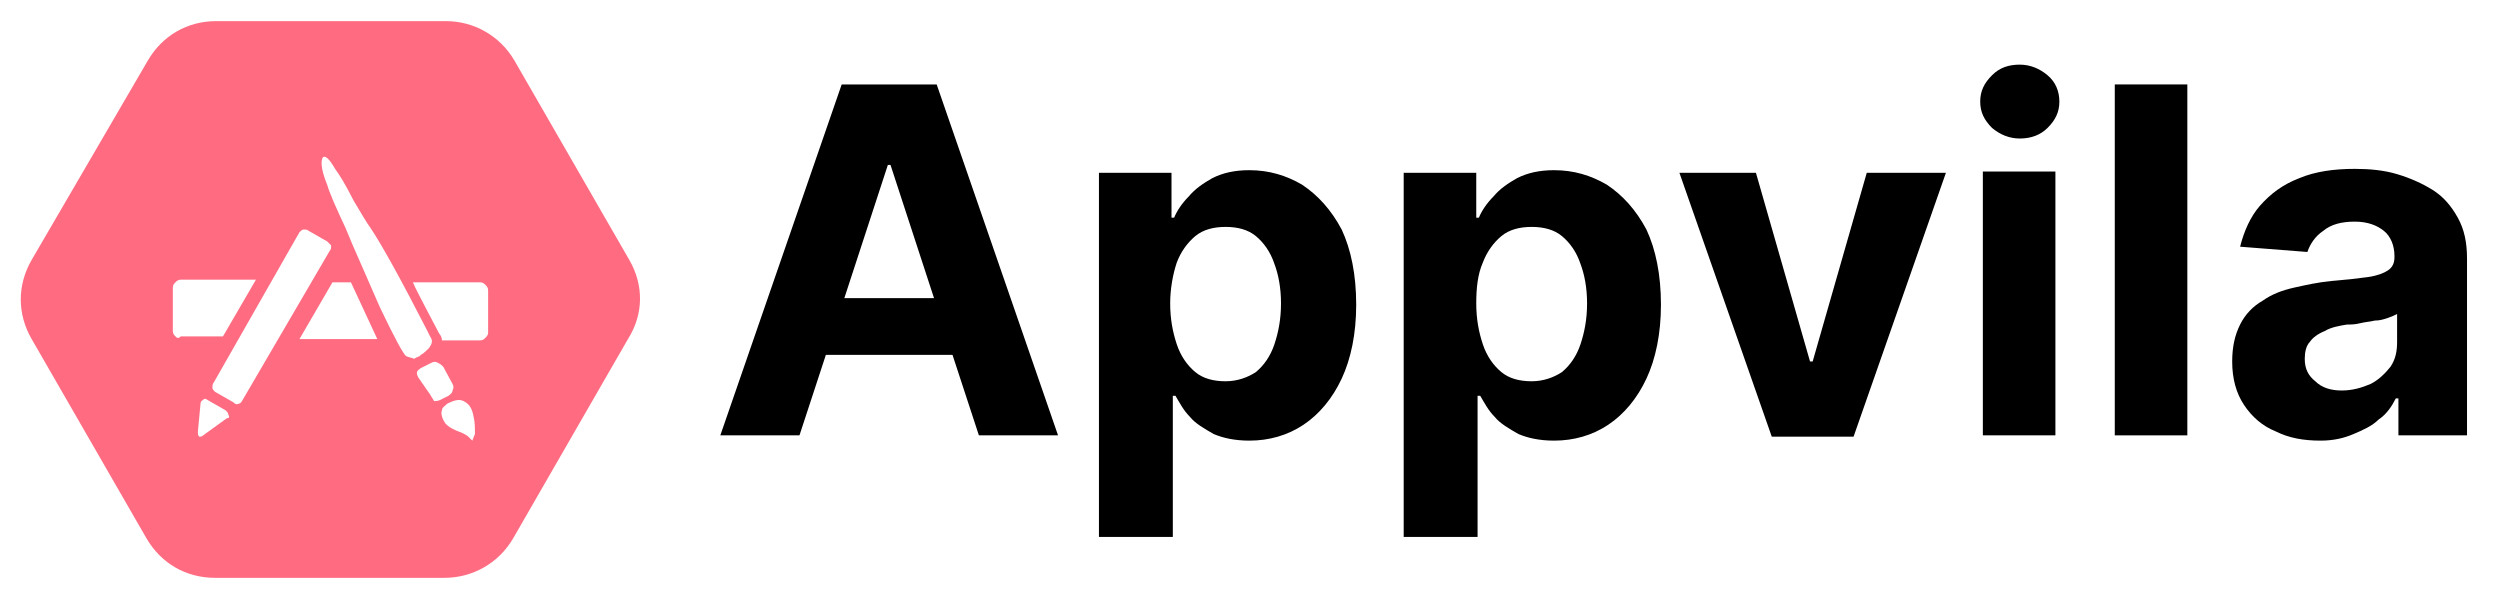
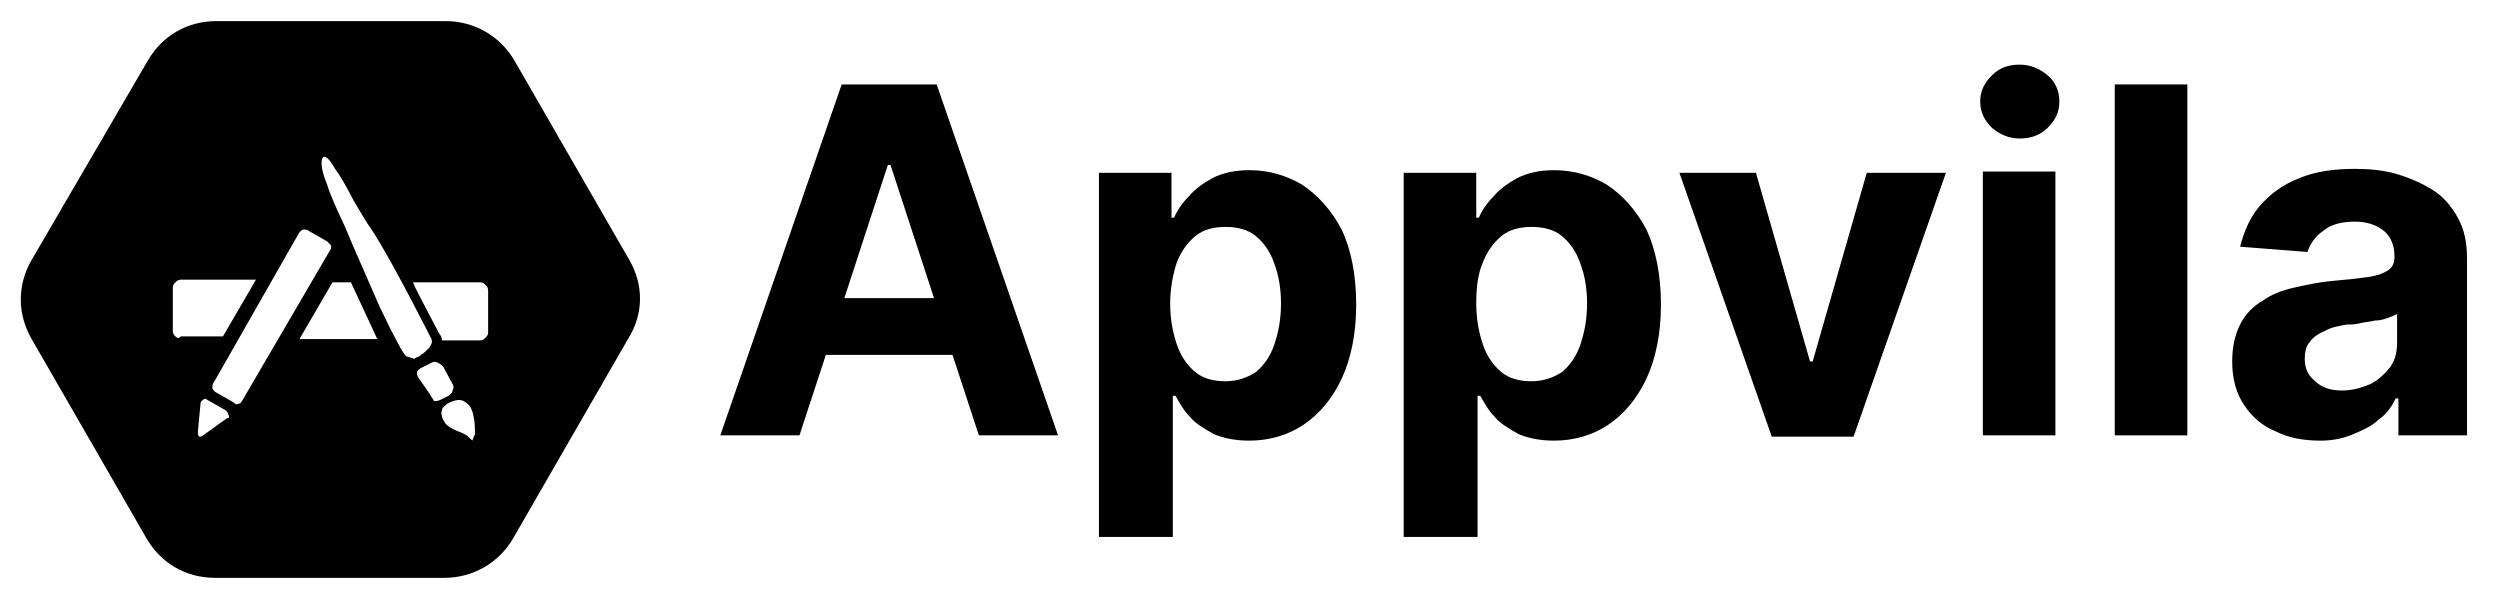
<svg xmlns="http://www.w3.org/2000/svg" version="1.1" id="Layer_1" x="0px" y="0px" viewBox="0 0 189.5 45.4" style="enable-background:new 0 0 189.5 45.4;" xml:space="preserve">
  <style type="text/css">
- 	.st0{fill:#FF6B81;}
+ 	.st0{fill:#000000;}
</style>
  <g>
    <path class="st0" d="M47.7,19.7L39,4.6c-1.1-1.9-3.1-3-5.2-3H16.4c-2.2,0-4.1,1.1-5.2,3L2.4,19.7c-1.1,1.9-1.1,4.1,0,6l8.7,15.1   c1.1,1.9,3,3,5.2,3h17.4c2.1,0,4.1-1.1,5.2-3l8.7-15.1C48.8,23.8,48.8,21.6,47.7,19.7z M13.3,25.5c-0.1-0.1-0.2-0.2-0.2-0.4v-3.3   c0-0.2,0.1-0.3,0.2-0.4c0.1-0.1,0.2-0.2,0.4-0.2h5.7l-2.5,4.3h-3.2C13.5,25.7,13.4,25.6,13.3,25.5z M17.2,31.7L15.4,33   c-0.1,0.1-0.2,0.1-0.3,0.1C15,33,15,32.9,15,32.7l0.2-2.1c0-0.2,0.1-0.2,0.2-0.3c0.1-0.1,0.2-0.1,0.3,0l1.4,0.8   c0.1,0.1,0.2,0.2,0.2,0.3C17.4,31.6,17.4,31.7,17.2,31.7z M18.1,30.6c-0.2,0.1-0.3,0-0.4-0.1l-1.4-0.8c-0.1-0.1-0.2-0.2-0.2-0.3   c0-0.1,0-0.3,0.1-0.4l6.5-11.4c0.1-0.1,0.2-0.2,0.3-0.2c0.2,0,0.3,0,0.4,0.1l1.4,0.8c0.1,0.1,0.2,0.2,0.3,0.3c0,0.2,0,0.3-0.1,0.4   l-6.6,11.3C18.3,30.5,18.2,30.6,18.1,30.6z M22.7,25.7l2.5-4.3h1.4l2,4.3H22.7z M30.8,27c-0.2-0.1-0.9-1.4-2-3.7   c-0.7-1.6-1.4-3.2-2.1-4.8l-0.5-1.2c-0.7-1.5-1.2-2.6-1.4-3.3c-0.5-1.2-0.5-1.9-0.3-2.1c0.2-0.1,0.5,0.2,0.9,0.9   c0.3,0.4,0.8,1.2,1.4,2.4c0.6,1,1,1.7,1.3,2.1c0.8,1.2,2.2,3.7,4.2,7.6l0.3,0.6c0.2,0.3,0.2,0.5-0.1,0.9c-0.2,0.2-0.4,0.4-0.6,0.5   L31.8,27c-0.2,0.1-0.3,0.1-0.4,0.2C31.2,27.1,31,27.1,30.8,27z M32.6,29.9l-0.9-1.3c-0.1-0.2-0.1-0.3-0.1-0.4   c0.1-0.2,0.2-0.2,0.3-0.3l0.8-0.4c0.2-0.1,0.3-0.1,0.5,0s0.3,0.2,0.4,0.3l0.7,1.3c0.1,0.2,0.1,0.3,0,0.5c0,0.2-0.2,0.3-0.3,0.4   l-0.6,0.3c-0.2,0.1-0.3,0.1-0.5,0.1C32.8,30.2,32.7,30.1,32.6,29.9z M35.8,33.4c-0.1-0.1-0.2-0.2-0.3-0.3s-0.3-0.2-0.5-0.3   c-0.3-0.1-0.5-0.2-0.7-0.3s-0.5-0.3-0.6-0.5c-0.2-0.3-0.3-0.7-0.2-0.9c0-0.2,0.2-0.3,0.4-0.5l0,0c0.6-0.3,1-0.4,1.4-0.1   c0.3,0.2,0.5,0.5,0.6,1.1C36,32,36,32.4,36,32.9L35.8,33.4z M37,25.2c0,0.1,0,0.2-0.2,0.4c-0.1,0.1-0.2,0.2-0.4,0.2h-2.9   c0-0.2-0.1-0.4-0.2-0.5l-1-1.9c-0.4-0.8-0.8-1.5-1-2h5.1c0.2,0,0.3,0.1,0.4,0.2c0.1,0.1,0.2,0.2,0.2,0.4C37,22,37,25.2,37,25.2z" />
    <g>
      <path d="M71,6.4h-7.2L54.6,33h6l2-6.1h9.6l2,6.1h6L71,6.4z M64,22.6l3.3-10.1h0.2l3.3,10.1H64z" />
      <path d="M83.3,40.5V13.1h5.5v3.4H89c0.2-0.5,0.6-1.1,1.1-1.6c0.5-0.6,1.1-1,1.8-1.4c0.8-0.4,1.7-0.6,2.8-0.6c1.5,0,2.8,0.4,4,1.1    c1.2,0.8,2.2,1.9,3,3.4c0.7,1.5,1.1,3.4,1.1,5.7c0,2.2-0.4,4.1-1.1,5.6s-1.7,2.7-2.9,3.5c-1.2,0.8-2.6,1.2-4.1,1.2    c-1.1,0-2-0.2-2.7-0.5c-0.7-0.4-1.4-0.8-1.8-1.3c-0.5-0.5-0.8-1.1-1.1-1.6h-0.2v10.7h-5.6V40.5z M88.7,23c0,1.2,0.2,2.2,0.5,3.1    s0.8,1.6,1.4,2.1s1.4,0.7,2.3,0.7s1.7-0.3,2.3-0.7c0.6-0.5,1.1-1.2,1.4-2.1s0.5-1.9,0.5-3.1s-0.2-2.2-0.5-3    c-0.3-0.9-0.8-1.6-1.4-2.1s-1.4-0.7-2.3-0.7s-1.7,0.2-2.3,0.7s-1.1,1.2-1.4,2C88.9,20.8,88.7,21.9,88.7,23z" />
      <path d="M106.4,40.5V13.1h5.5v3.4h0.2c0.2-0.5,0.6-1.1,1.1-1.6c0.5-0.6,1.1-1,1.8-1.4c0.8-0.4,1.7-0.6,2.8-0.6    c1.5,0,2.8,0.4,4,1.1c1.2,0.8,2.2,1.9,3,3.4c0.7,1.5,1.1,3.4,1.1,5.7c0,2.2-0.4,4.1-1.1,5.6s-1.7,2.7-2.9,3.5    c-1.2,0.8-2.6,1.2-4.1,1.2c-1.1,0-2-0.2-2.7-0.5c-0.7-0.4-1.4-0.8-1.8-1.3c-0.5-0.5-0.8-1.1-1.1-1.6H112v10.7h-5.6V40.5z     M111.9,23c0,1.2,0.2,2.2,0.5,3.1s0.8,1.6,1.4,2.1s1.4,0.7,2.3,0.7s1.7-0.3,2.3-0.7c0.6-0.5,1.1-1.2,1.4-2.1s0.5-1.9,0.5-3.1    s-0.2-2.2-0.5-3c-0.3-0.9-0.8-1.6-1.4-2.1s-1.4-0.7-2.3-0.7s-1.7,0.2-2.3,0.7s-1.1,1.2-1.4,2C112,20.8,111.9,21.9,111.9,23z" />
      <path d="M147.5,13.1l-7,20h-6.2l-7-20h5.8l4.1,14.3h0.2l4.1-14.3C141.5,13.1,147.5,13.1,147.5,13.1z" />
      <path d="M153.1,10.5c-0.8,0-1.5-0.3-2.1-0.8c-0.6-0.6-0.9-1.2-0.9-2s0.3-1.4,0.9-2c0.6-0.6,1.3-0.8,2.1-0.8s1.5,0.3,2.1,0.8    s0.9,1.2,0.9,2s-0.3,1.4-0.9,2C154.7,10.2,154,10.5,153.1,10.5z M150.3,33V13h5.5v20H150.3z" />
      <path d="M165.8,6.4V33h-5.5V6.4H165.8z" />
      <path d="M175.9,33.4c-1.3,0-2.4-0.2-3.4-0.7c-1-0.4-1.8-1.1-2.4-2c-0.6-0.9-0.9-2-0.9-3.3c0-1.1,0.2-2,0.6-2.8    c0.4-0.8,1-1.4,1.7-1.8c0.7-0.5,1.5-0.8,2.4-1s1.8-0.4,2.8-0.5c1.2-0.1,2.1-0.2,2.8-0.3c0.7-0.1,1.2-0.3,1.5-0.5s0.5-0.5,0.5-1    v-0.1c0-0.8-0.3-1.5-0.8-1.9s-1.2-0.7-2.2-0.7s-1.8,0.2-2.4,0.7c-0.6,0.4-1,1-1.2,1.6l-5.1-0.4c0.3-1.2,0.8-2.3,1.5-3.1    c0.8-0.9,1.7-1.6,3-2.1c1.2-0.5,2.6-0.7,4.2-0.7c1.1,0,2.2,0.1,3.2,0.4c1,0.3,1.9,0.7,2.7,1.2s1.4,1.2,1.9,2.1    c0.5,0.9,0.7,1.9,0.7,3.1V33h-5.2v-2.8h-0.2c-0.3,0.6-0.7,1.2-1.3,1.6c-0.5,0.5-1.2,0.8-1.9,1.1S176.9,33.4,175.9,33.4z     M177.5,29.6c0.8,0,1.5-0.2,2.2-0.5c0.6-0.3,1.1-0.8,1.5-1.3c0.4-0.6,0.5-1.2,0.5-1.9v-2.1c-0.2,0.1-0.4,0.2-0.7,0.3    s-0.6,0.2-1,0.2c-0.4,0.1-0.7,0.1-1.1,0.2c-0.4,0.1-0.7,0.1-1,0.1c-0.6,0.1-1.2,0.2-1.7,0.5c-0.5,0.2-0.9,0.5-1.1,0.8    c-0.3,0.3-0.4,0.8-0.4,1.3c0,0.8,0.3,1.3,0.8,1.7C176,29.4,176.7,29.6,177.5,29.6z" />
    </g>
  </g>
</svg>
